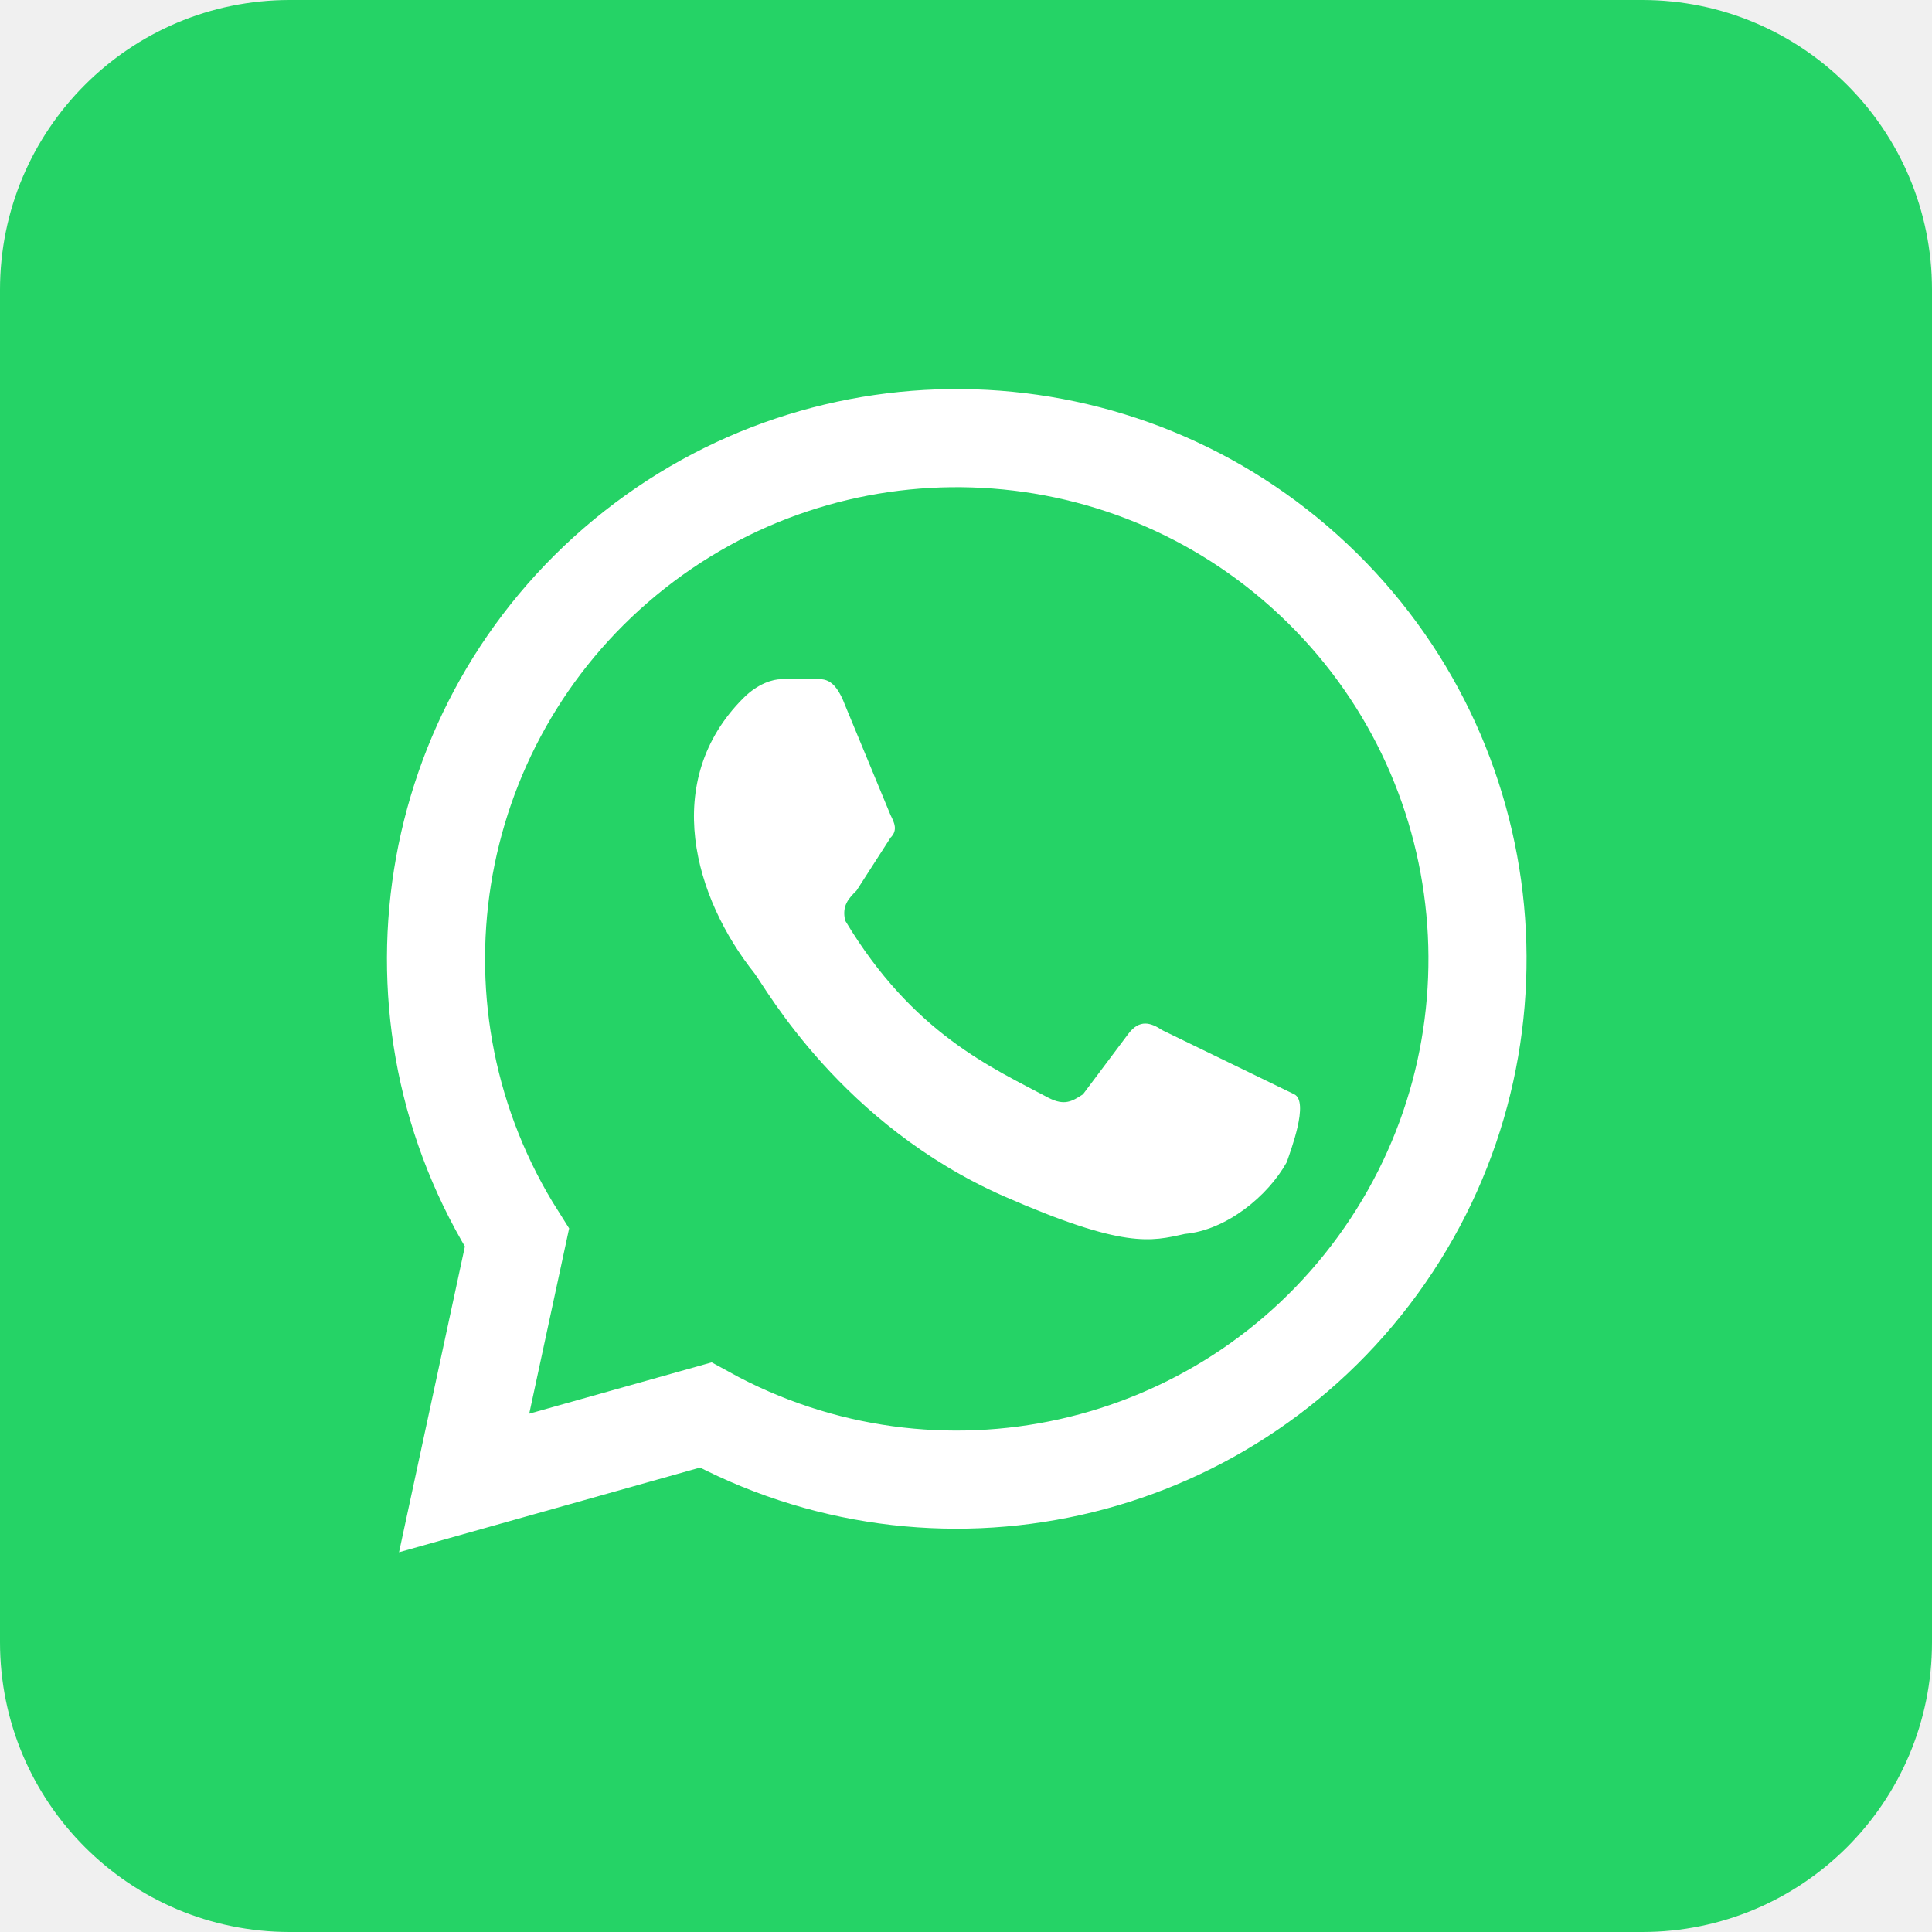
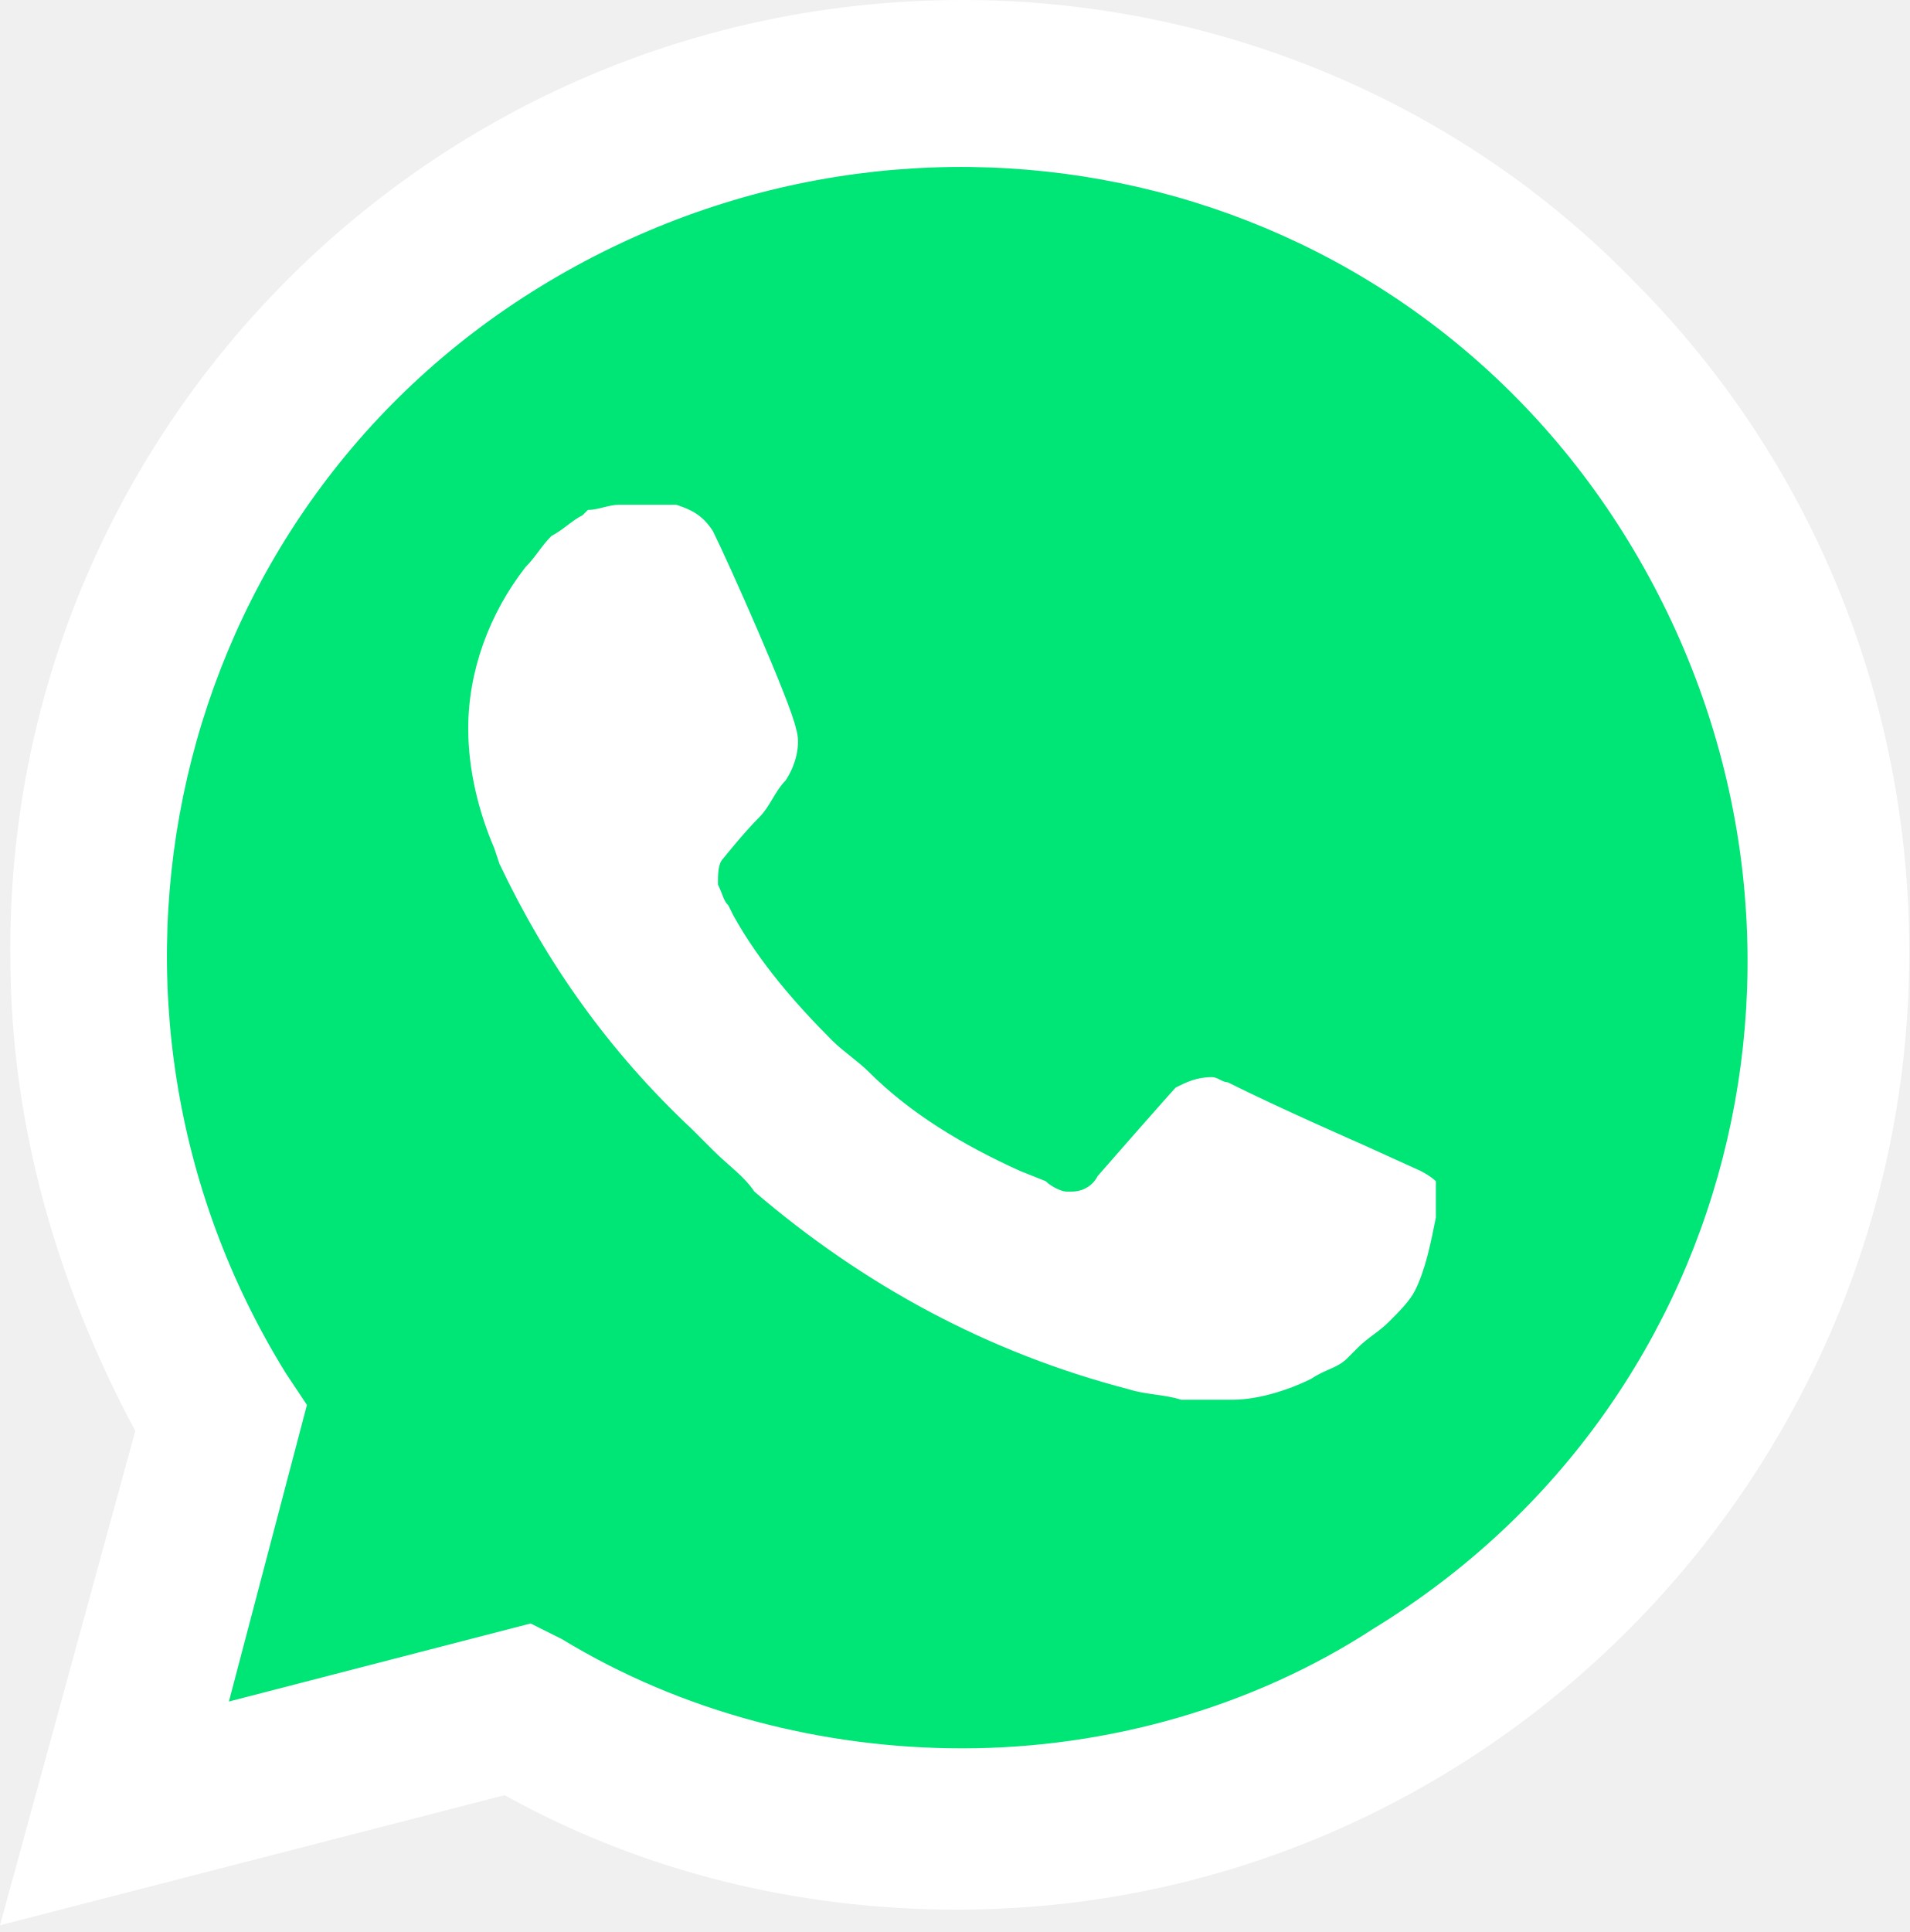
- <svg xmlns="http://www.w3.org/2000/svg" aria-label="WhatsApp" role="img" viewBox="0 0 512 512">
-   <rect width="512" height="512" rx="15%" fill="#25d366" />
-   <path fill="#25d366" stroke="#ffffff" stroke-width="26" d="M123 393l14-65a138 138 0 1150 47z" />
-   <path fill="#ffffff" d="M308 273c-3-2-6-3-9 1l-12 16c-3 2-5 3-9 1-15-8-36-17-54-47-1-4 1-6 3-8l9-14c2-2 1-4 0-6l-12-29c-3-8-6-7-9-7h-8c-2 0-6 1-10 5-22 22-13 53 3 73 3 4 23 40 66 59 32 14 39 12 48 10 11-1 22-10 27-19 1-3 6-16 2-18" />
+ <svg xmlns="http://www.w3.org/2000/svg" preserveAspectRatio="xMidYMid" viewBox="0 0 256 259">
+   <path fill="#00E676" d="m67.663 221.823 4.185 2.093c17.44 10.463 36.971 15.346 56.503 15.346 61.385 0 111.609-50.224 111.609-111.609 0-29.297-11.859-57.897-32.785-78.824-20.927-20.927-48.83-32.785-78.824-32.785-61.385 0-111.61 50.224-110.912 112.307 0 20.926 6.278 41.156 16.741 58.594l2.79 4.186-11.16 41.156z" />
+   <path fill="#FFF" d="M219.033 37.668C195.316 13.254 162.531 0 129.048 0 57.898 0 .698 57.897 1.395 128.35c0 22.322 6.278 43.947 16.742 63.478L0 258.096l67.663-17.439c18.834 10.464 39.76 15.347 60.688 15.347 70.453 0 127.653-57.898 127.653-128.35 0-34.181-13.254-66.269-36.97-89.986ZM129.048 234.38c-18.834 0-37.668-4.882-53.712-14.648l-4.185-2.093-40.458 10.463 10.463-39.76-2.79-4.186C7.673 134.63 22.322 69.058 72.546 38.365s115.097-16.043 145.79 34.181 16.043 115.097-34.18 145.79c-16.045 10.463-35.576 16.043-55.108 16.043Zm61.385-77.428-7.673-3.488s-11.16-4.883-18.136-8.371c-.698 0-1.395-.698-2.093-.698-2.093 0-3.488.698-4.883 1.396 0 0-.697.697-10.463 11.858-.698 1.395-2.093 2.093-3.488 2.093h-.698c-.697 0-2.092-.698-2.79-1.395l-3.488-1.395c-7.673-3.488-14.648-7.674-20.229-13.254-1.395-1.395-3.488-2.79-4.883-4.185-4.883-4.883-9.766-10.464-13.253-16.742l-.698-1.395c-.697-.698-.697-1.395-1.395-2.79 0-1.395 0-2.79.698-3.488 0 0 2.79-3.488 4.882-5.58 1.396-1.396 2.093-3.488 3.488-4.883 1.395-2.093 2.093-4.883 1.395-6.976-.697-3.488-9.068-22.322-11.16-26.507-1.396-2.093-2.79-2.79-4.883-3.488H83.01c-1.396 0-2.79.698-4.186.698l-.698.697c-1.395.698-2.79 2.093-4.185 2.79-1.395 1.396-2.093 2.79-3.488 4.186-4.883 6.278-7.673 13.951-7.673 21.624 0 5.58 1.395 11.161 3.488 16.044l.698 2.093c6.278 13.253 14.648 25.112 25.81 35.575l2.79 2.79c2.092 2.093 4.185 3.488 5.58 5.58 14.649 12.557 31.39 21.625 50.224 26.508 2.093.697 4.883.697 6.976 1.395h6.975c3.488 0 7.673-1.395 10.464-2.79 2.092-1.395 3.487-1.395 4.882-2.79l1.396-1.396c1.395-1.395 2.79-2.092 4.185-3.487s2.79-2.79 3.488-4.186c1.395-2.79 2.092-6.278 2.79-9.765v-4.883s-.698-.698-2.093-1.395" />
</svg>
